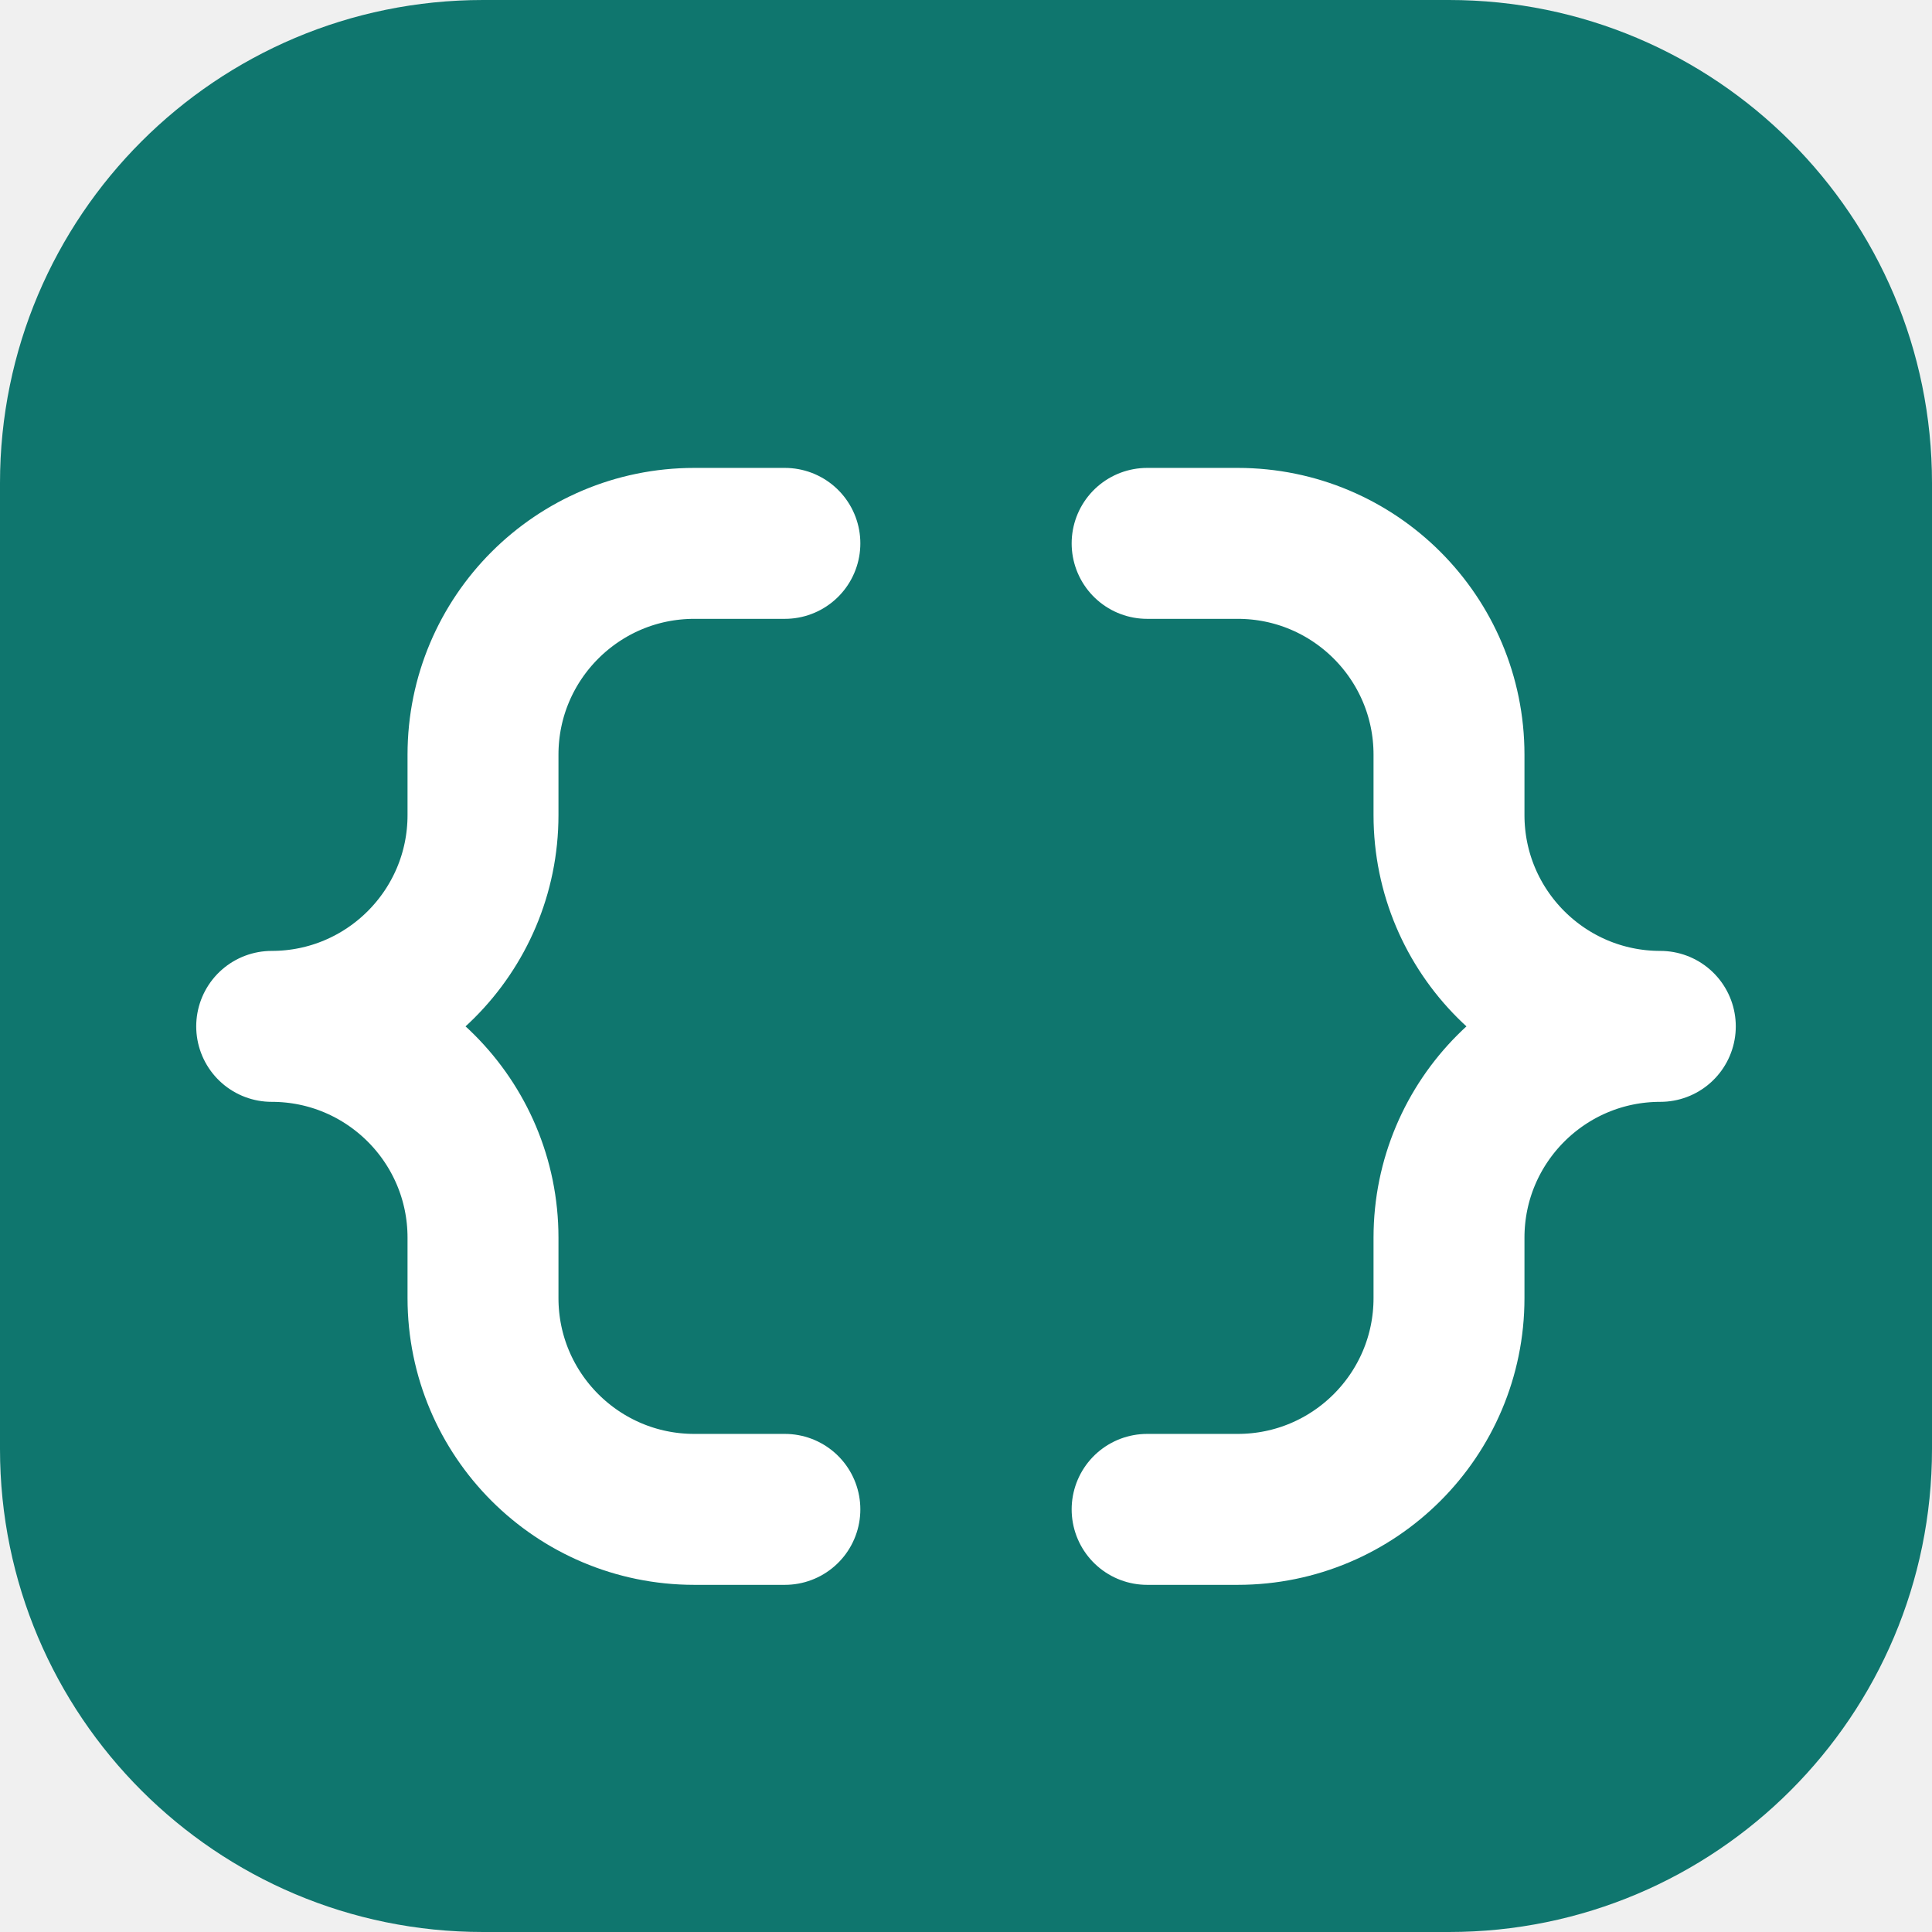
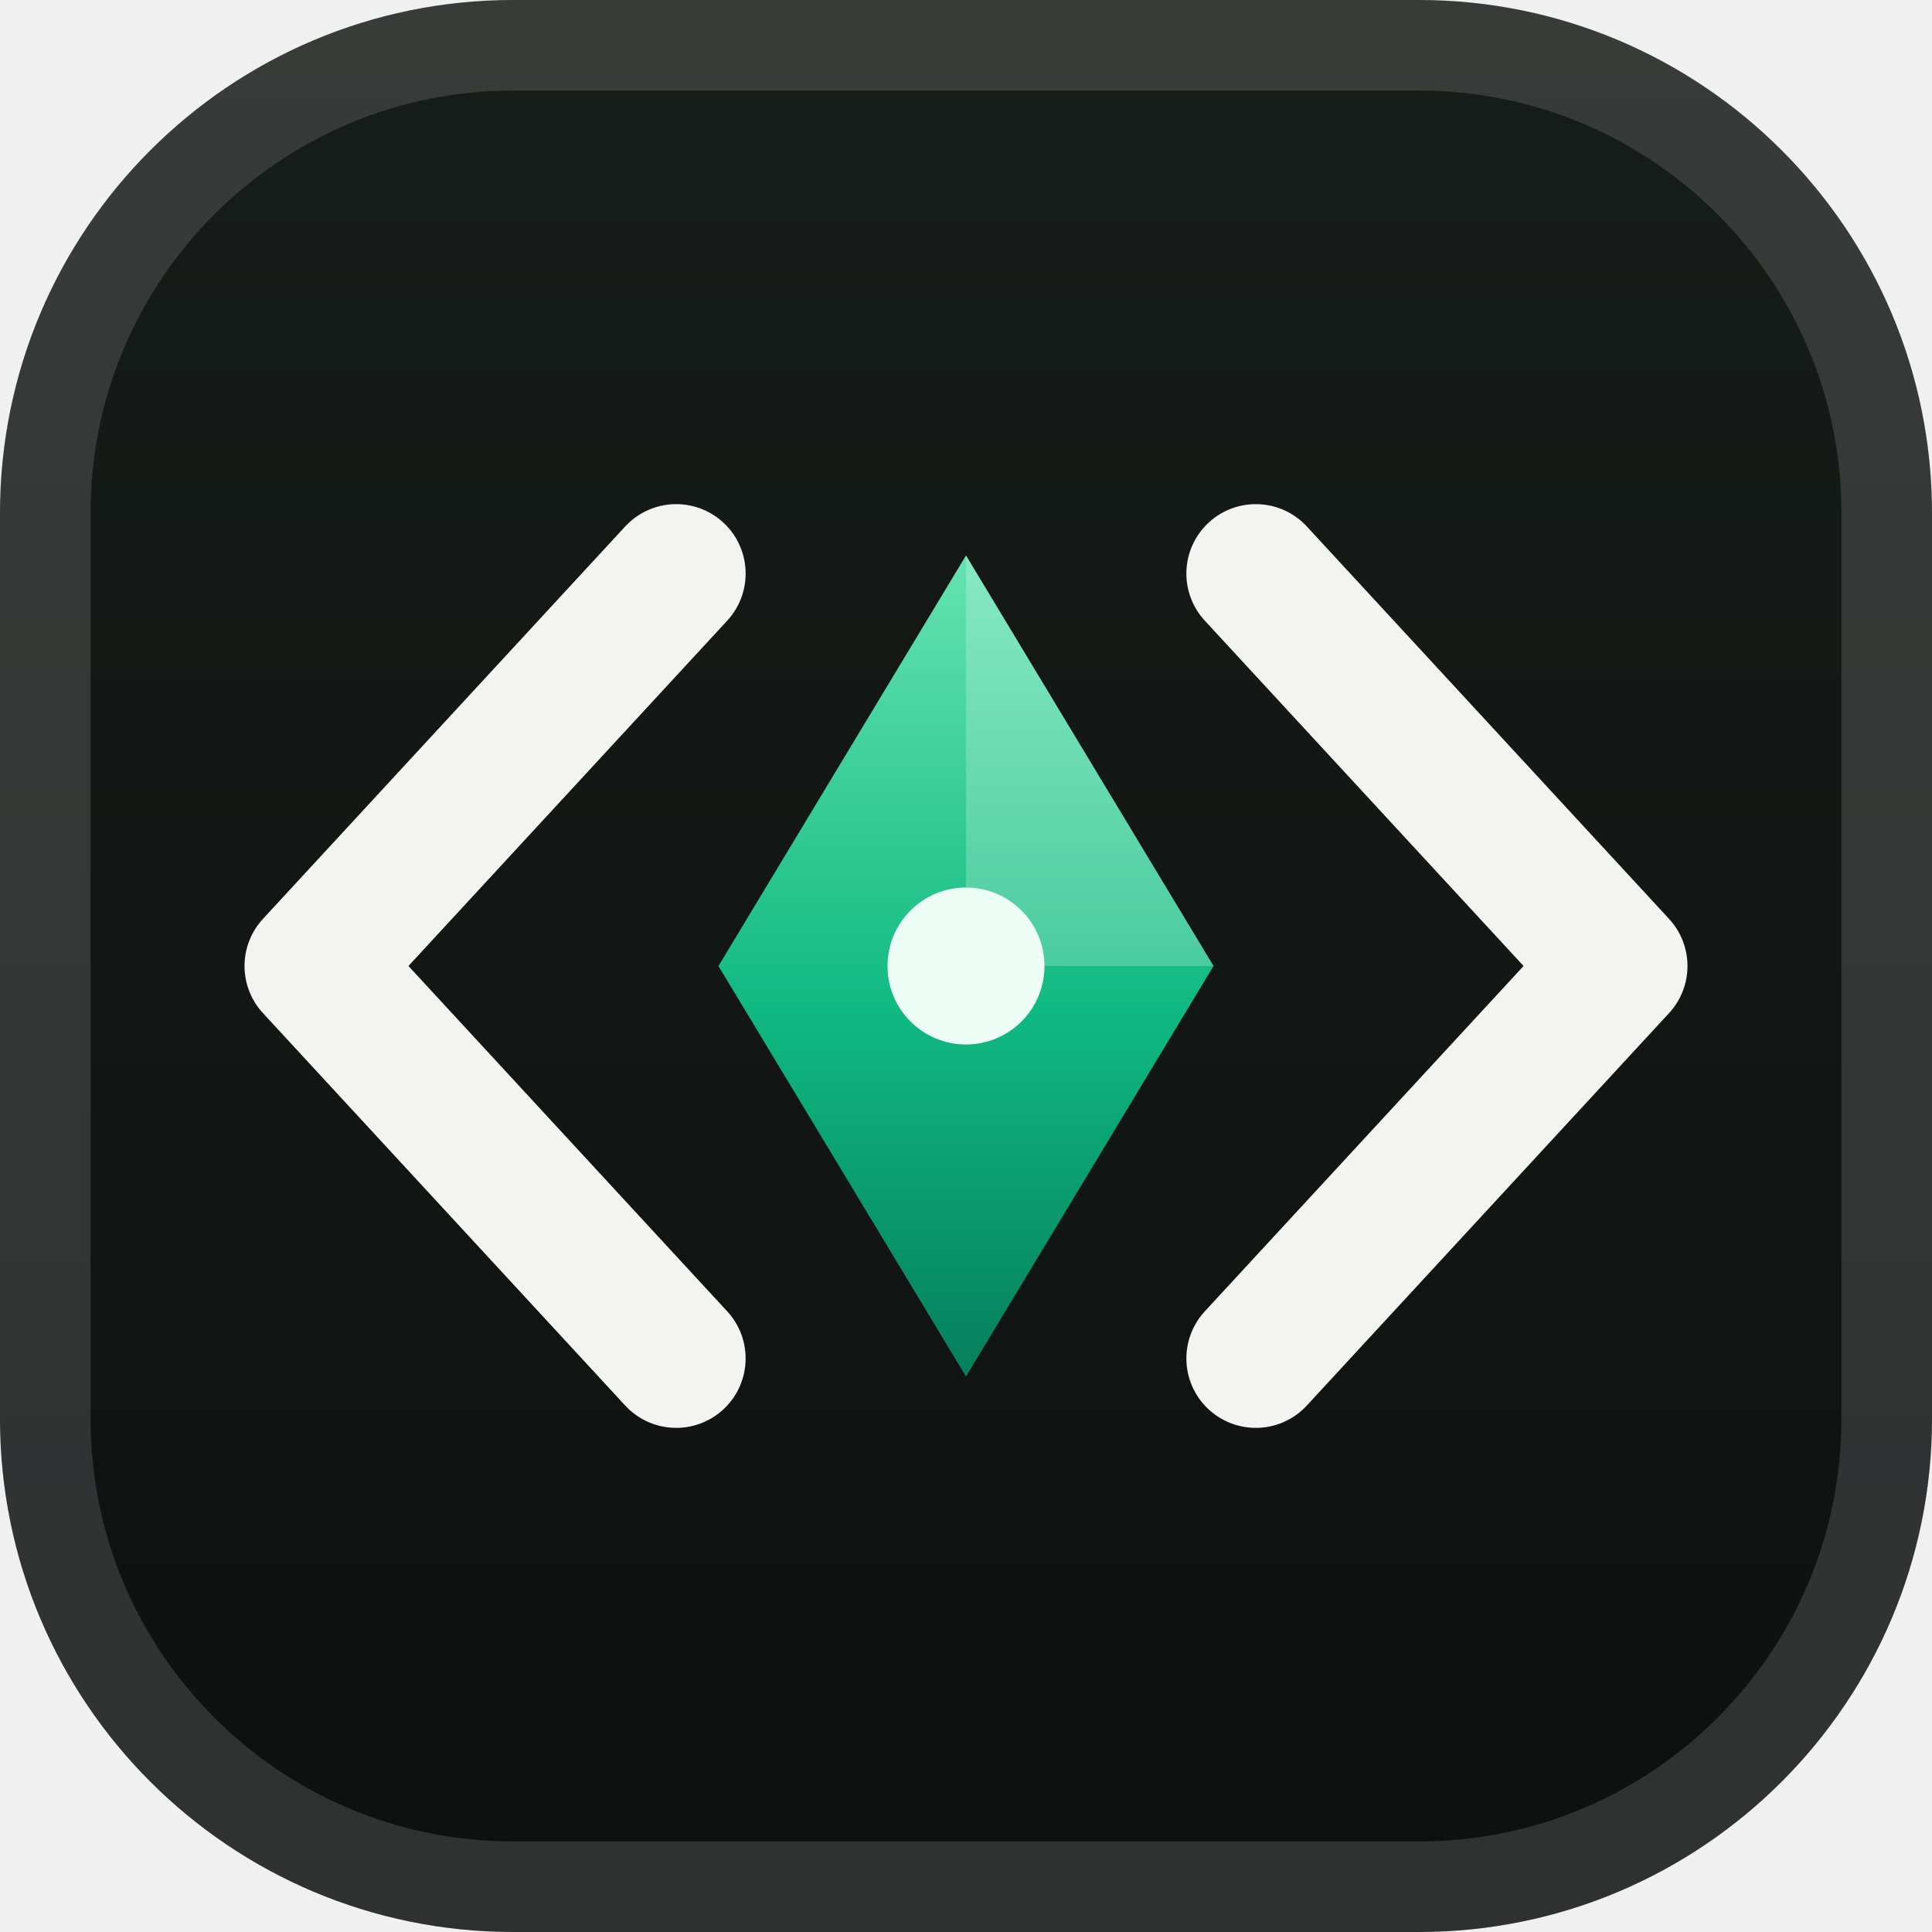
- <svg xmlns="http://www.w3.org/2000/svg" viewBox="0 0 32 32">
-   <rect width="32" height="32" rx="8" fill="#0f766e" />
-   <path d="M13 9H11.5A3.5 3.5 0 0 0 8 12.5v1A3.5 3.5 0 0 1 4.5 17 3.5 3.5 0 0 1 8 20.5v1a3.5 3.5 0 0 0 3.5 3.5H13M19 9h1.5a3.5 3.5 0 0 1 3.5 3.5v1a3.5 3.5 0 0 0 3.5 3.5 3.5 3.5 0 0 0-3.5 3.5v1a3.5 3.5 0 0 1-3.5 3.5H19" fill="none" stroke="#fff" stroke-linecap="round" stroke-linejoin="round" stroke-width="2.5" />
+ <svg xmlns="http://www.w3.org/2000/svg" viewBox="0 0 32 32" fill="none">
+   <defs>
+     <linearGradient id="bg" x1="16" y1="0" x2="16" y2="32" gradientUnits="userSpaceOnUse">
+       <stop offset="0%" stop-color="#171d1a" />
+       <stop offset="100%" stop-color="#0d100f" />
+     </linearGradient>
+     <linearGradient id="prism" x1="16" y1="8.5" x2="16" y2="23.5" gradientUnits="userSpaceOnUse">
+       <stop offset="0%" stop-color="#6ee7b7" />
+       <stop offset="55%" stop-color="#10b981" />
+       <stop offset="100%" stop-color="#047857" />
+     </linearGradient>
+   </defs>
+   <rect width="32" height="32" rx="8.5" fill="url(#bg)" />
+   <rect x="0.75" y="0.75" width="30.5" height="30.5" rx="7.75" stroke="#ffffff" stroke-opacity="0.14" stroke-width="1.5" />
+   <path d="M11.2 9.5L5.2 16L11.2 22.5" stroke="#f3f4f2" stroke-width="2.3" stroke-linecap="round" stroke-linejoin="round" />
+   <path d="M20.8 9.5L26.8 16L20.8 22.5" stroke="#f3f4f2" stroke-width="2.3" stroke-linecap="round" stroke-linejoin="round" />
+   <path d="M16 9.2L20.1 16L16 22.8L11.9 16L16 9.2Z" fill="url(#prism)" />
+   <path d="M16 9.2L20.1 16H16V9.2Z" fill="#ffffff" fill-opacity="0.22" />
+   <circle cx="16" cy="16" r="1.3" fill="#ecfdf5" />
</svg>
